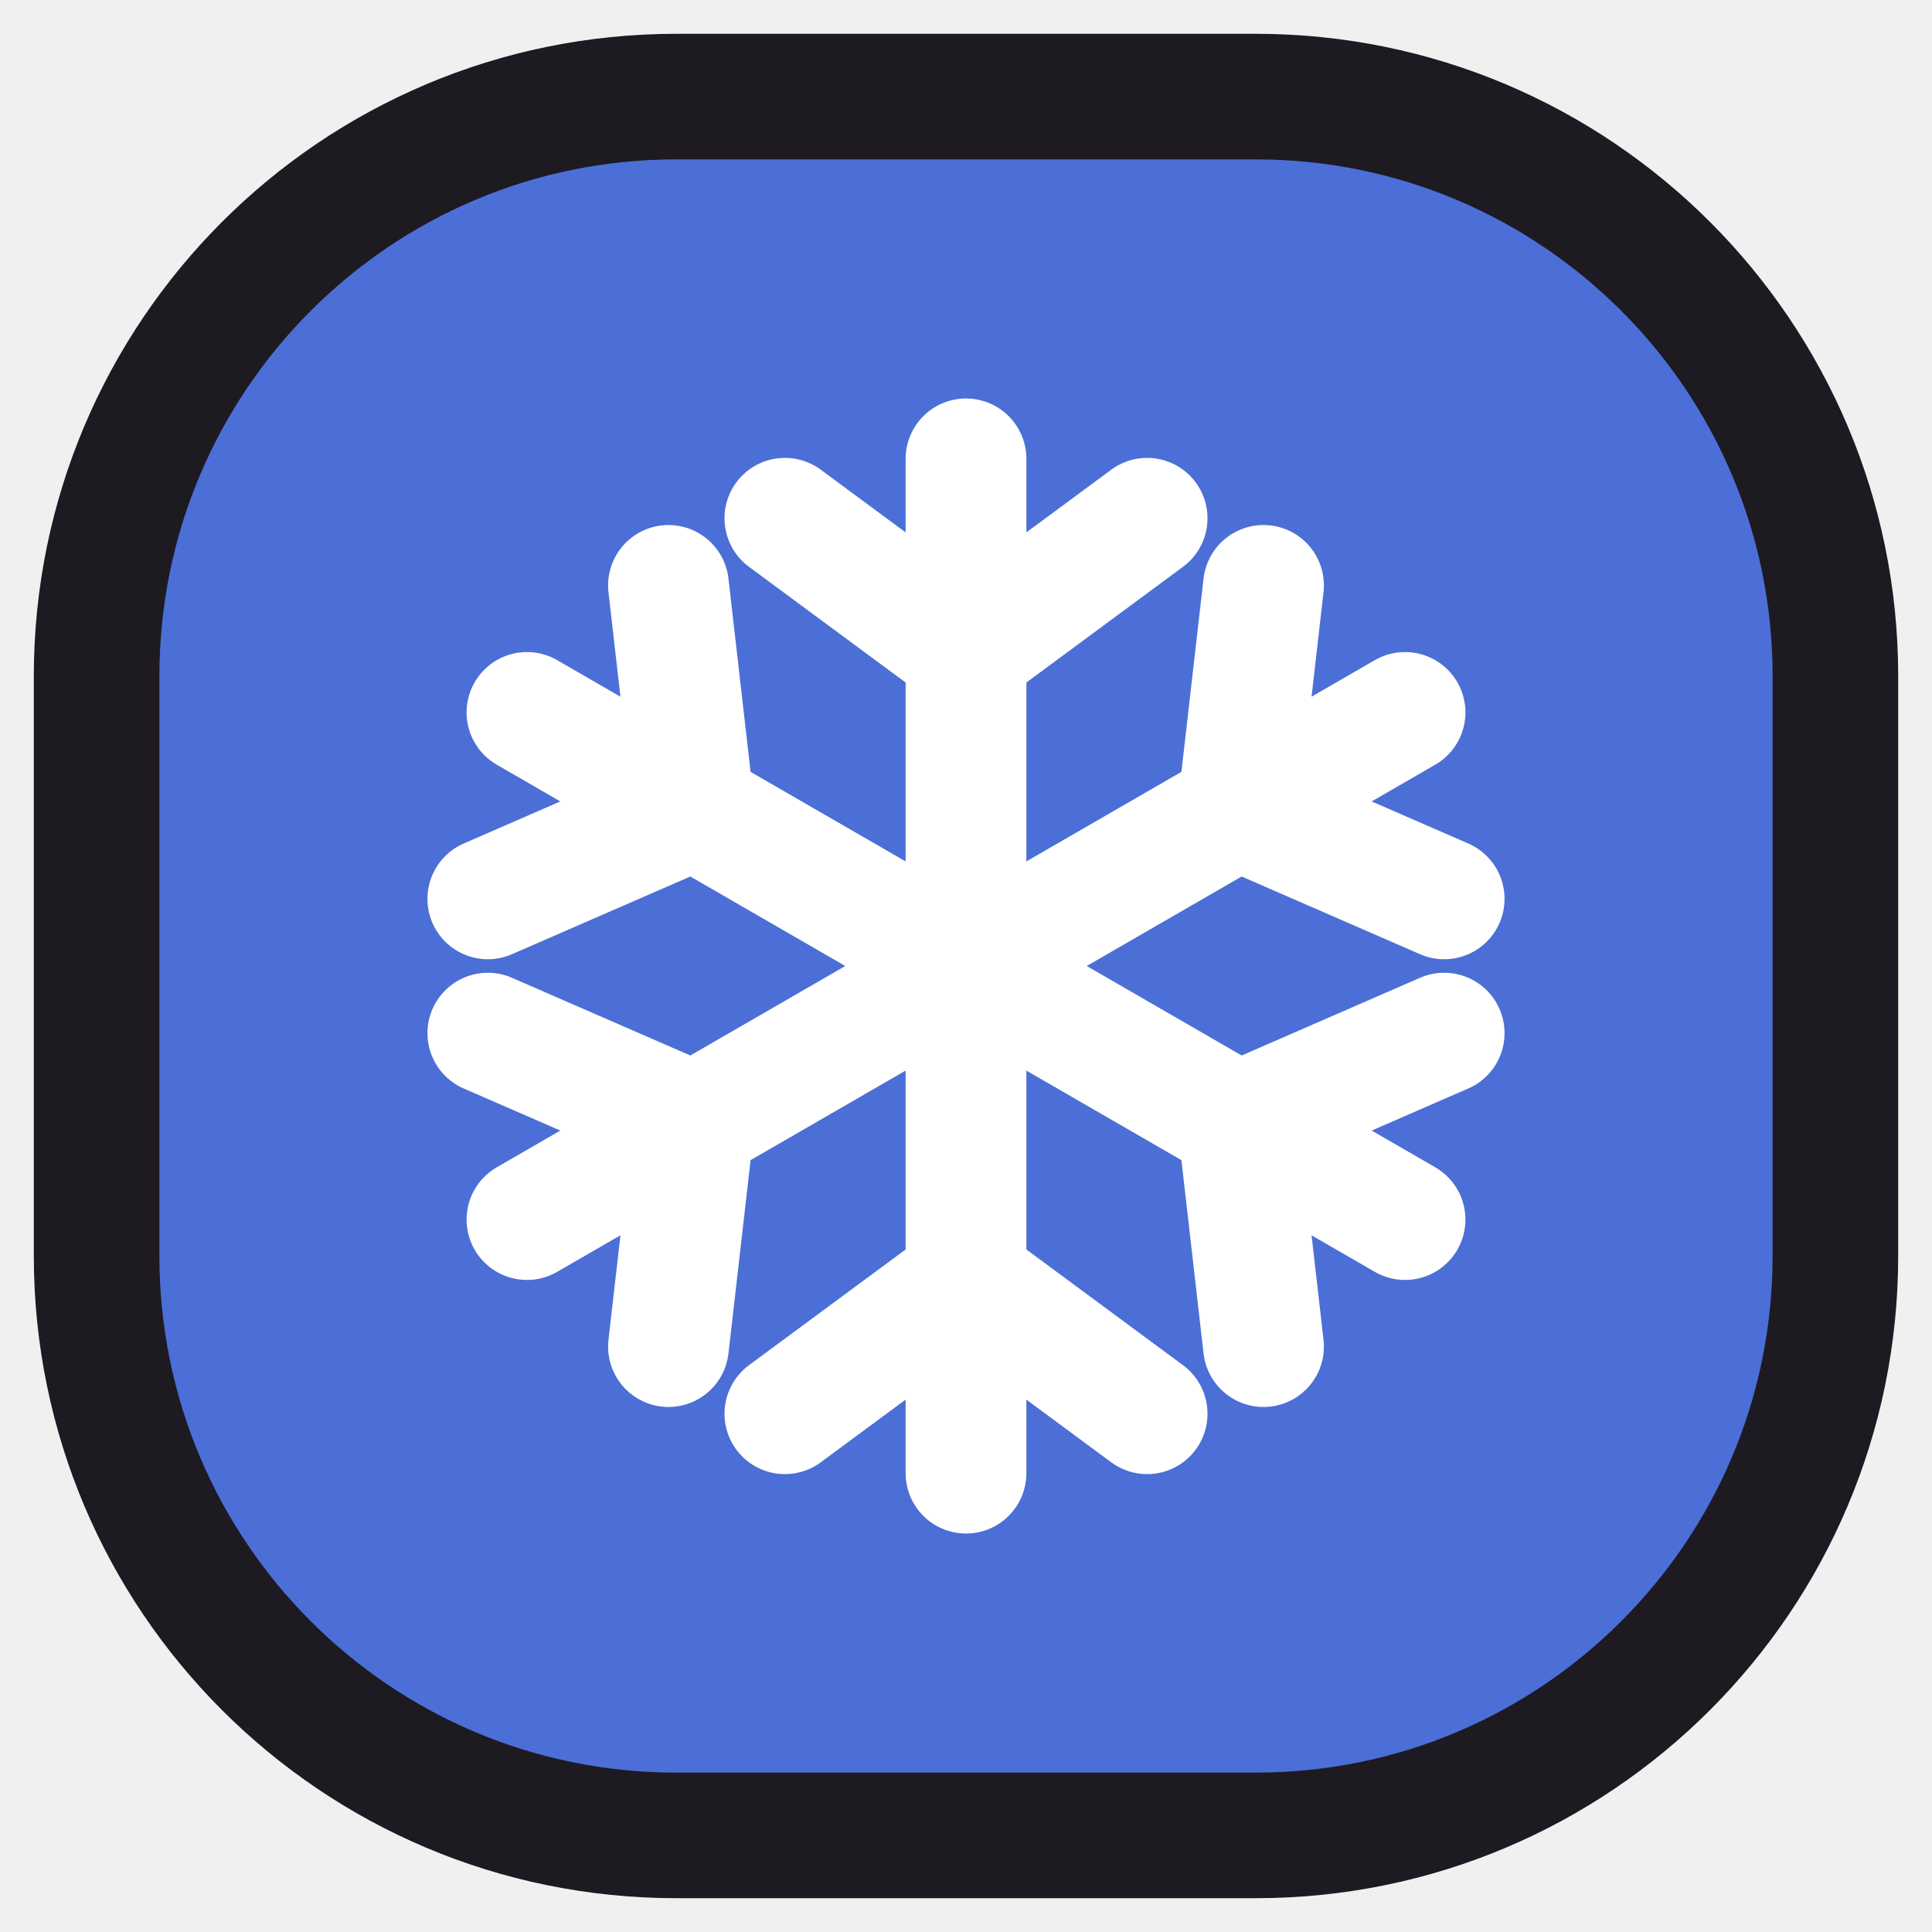
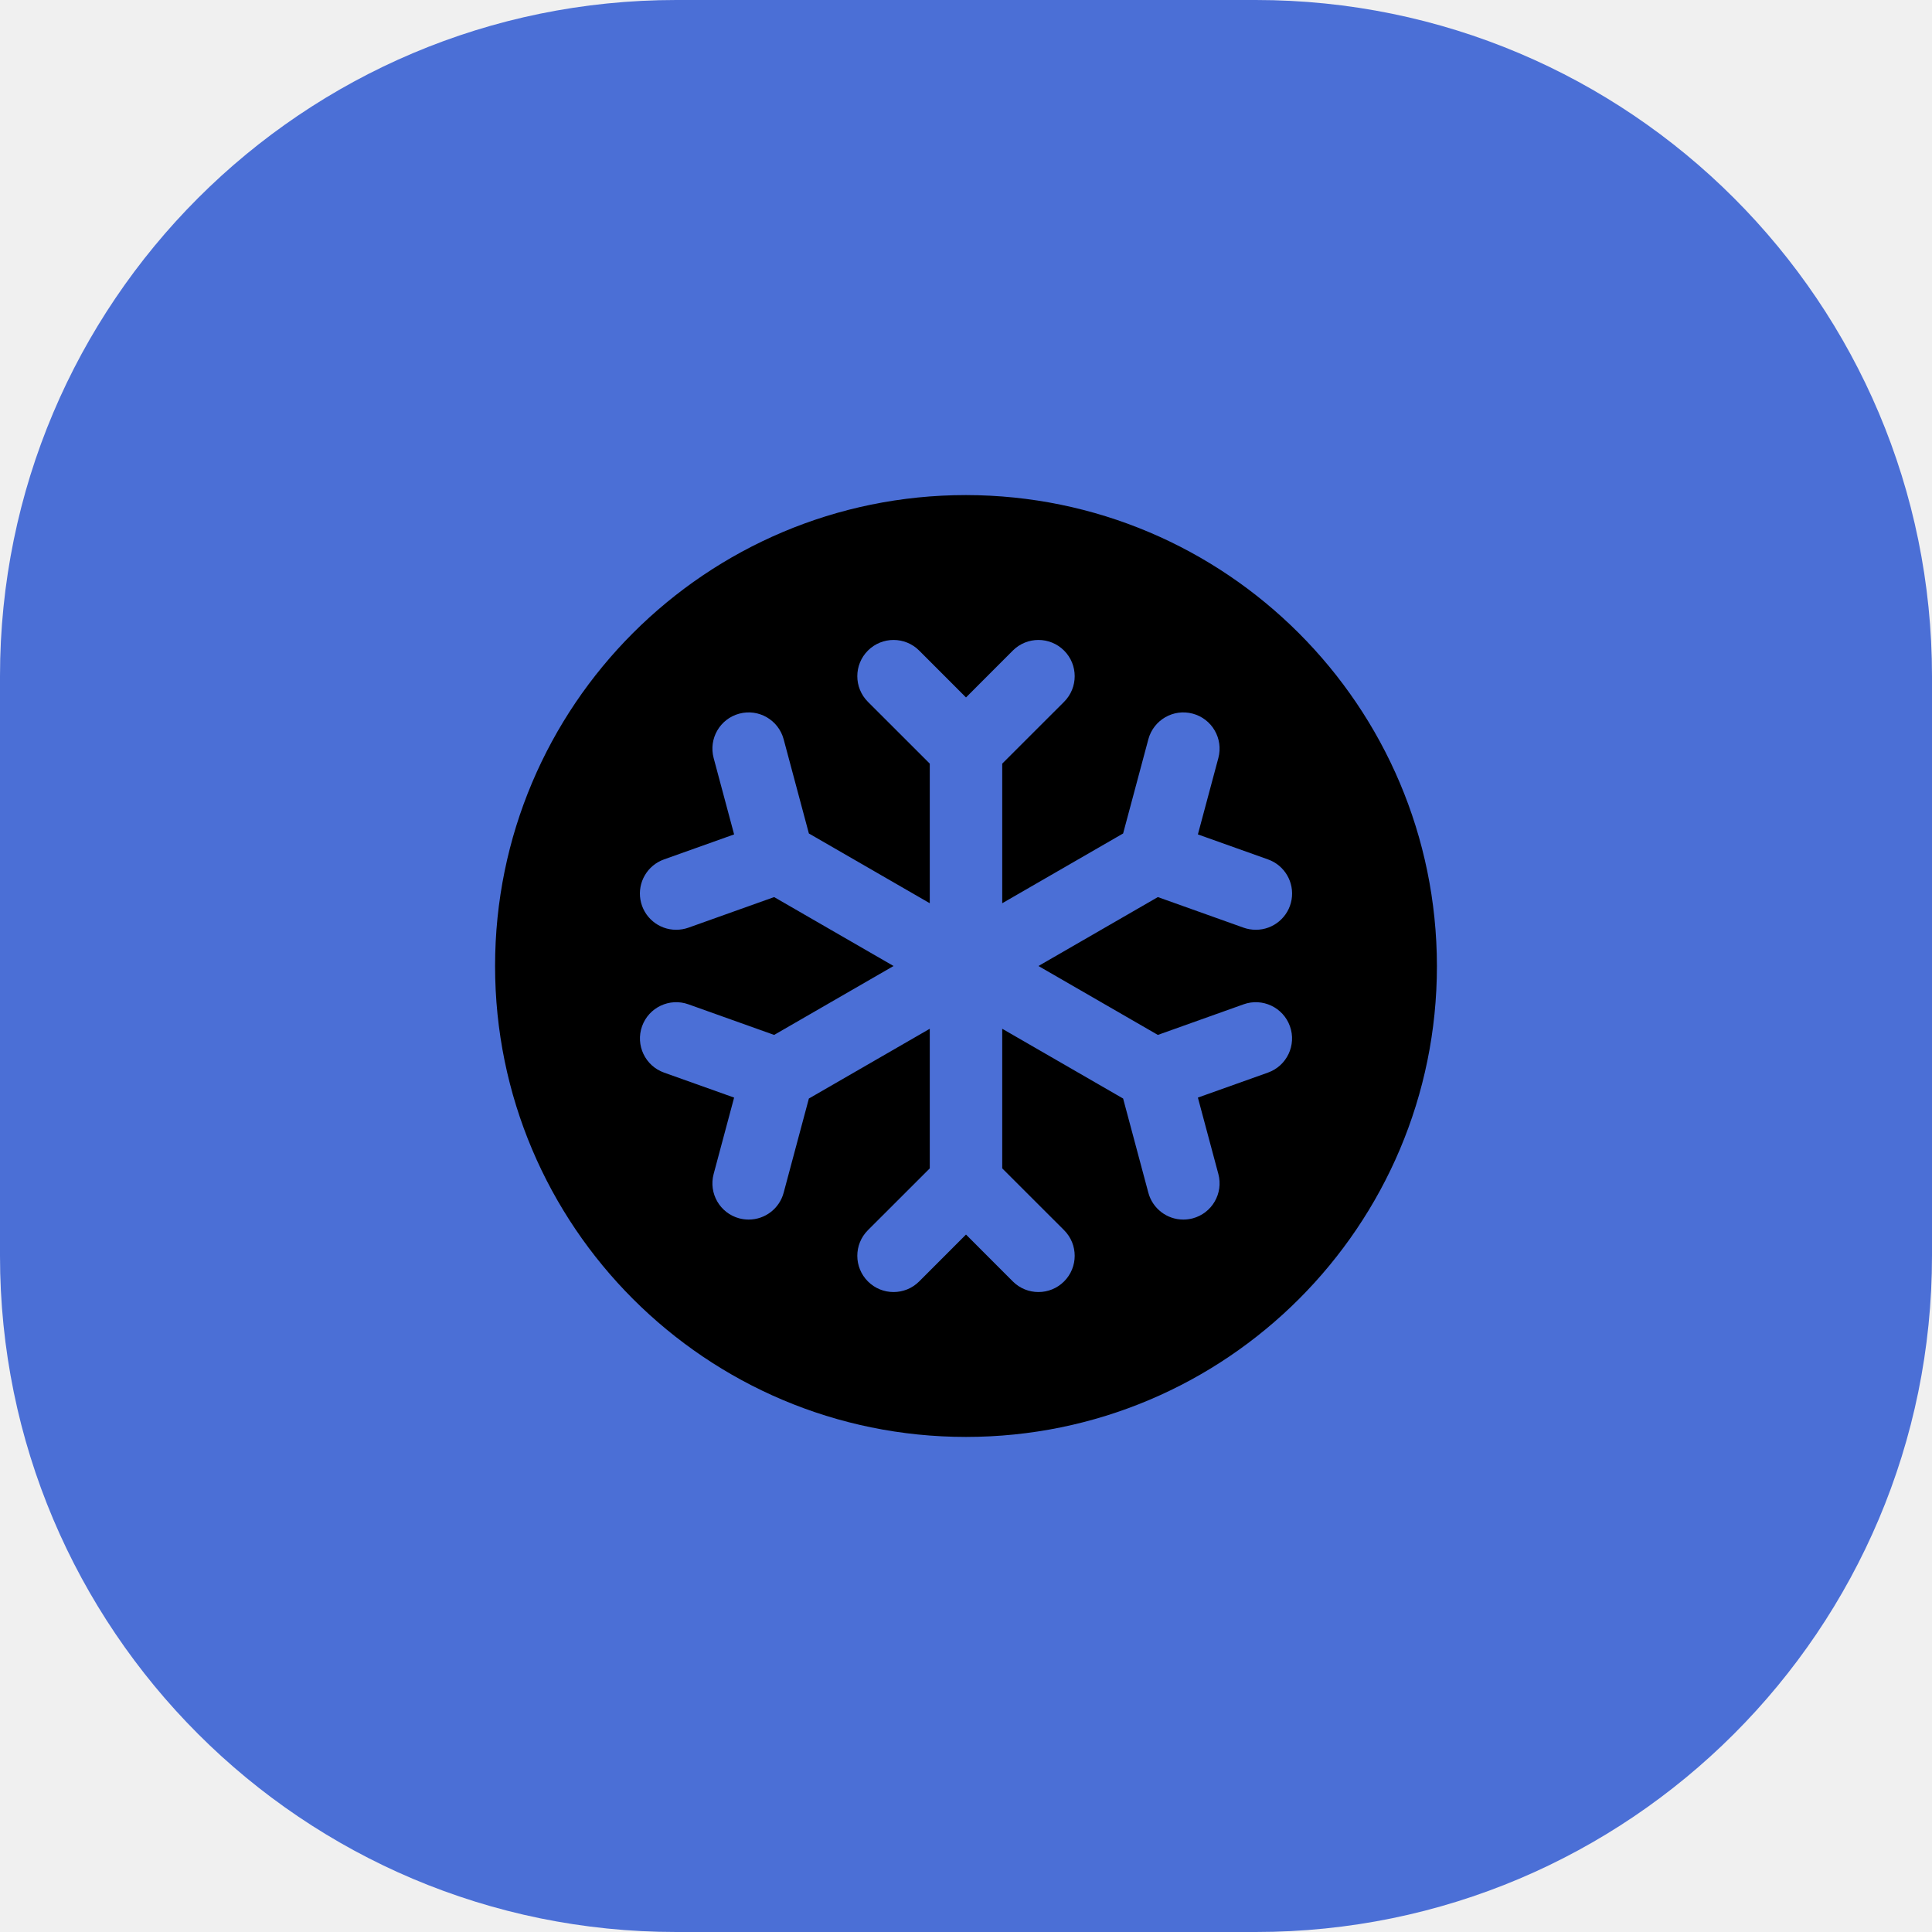
<svg xmlns="http://www.w3.org/2000/svg" width="40" height="40" viewBox="0 0 40 40">
-   <rect x="2" y="2" width="36" height="36" rx="12" fill="#4B6FD6" stroke="#1D1A22" stroke-width="2.6" />
-   <path d="M20 20L29.09 25.25M20 20L20 30.5M20 20L10.91 25.25M20 20L10.91 14.75M20 20L20 9.5M20 20L29.09 14.75M20 20L20 20M25.63 23.25L26.16 27.88M25.63 23.25L29.9 21.39M20 26.5L16.25 29.27M20 26.5L23.75 29.27M14.37 23.25L10.1 21.39M14.37 23.25L13.84 27.88M14.37 16.75L13.84 12.12M14.37 16.75L10.1 18.61M20 13.5L23.75 10.73M20 13.5L16.25 10.73M25.63 16.75L29.9 18.61M25.63 16.75L26.16 12.12" fill="none" stroke="#FFFFFF" stroke-width="2.5" stroke-linecap="round" stroke-linejoin="round" />
+   <rect width="40" height="40" rx="14" fill="#4B6FD6" />
+   <g transform="translate(8 8) scale(.09375)">
+     <path d="M128,24A104,104,0,1,0,232,128,104.11,104.11,0,0,0,128,24Zm42.37,119.22,18.94-6.76a8,8,0,1,1,5.38,15.08l-15.48,5.52,4.52,16.87a8,8,0,0,1-5.66,9.8A8.23,8.23,0,0,1,176,184a8,8,0,0,1-7.73-5.93l-5.57-20.8L136,141.86v30.83l13.66,13.65a8,8,0,0,1-11.32,11.32L128,187.31l-10.34,10.35a8,8,0,0,1-11.32-11.32L120,172.69V141.86L93.3,157.27l-5.57,20.8A8,8,0,0,1,80,184a8.23,8.23,0,0,1-2.07-.27,8,8,0,0,1-5.66-9.8l4.52-16.87-15.48-5.52a8,8,0,0,1,5.38-15.08l18.94,6.76L112,128,85.63,112.78l-18.94,6.76A8.18,8.18,0,0,1,64,120a8,8,0,0,1-2.69-15.54l15.48-5.52L72.27,82.07a8,8,0,0,1,15.46-4.14l5.57,20.8L120,114.14V83.31L106.34,69.66a8,8,0,0,1,11.32-11.32L128,68.69l10.34-10.35a8,8,0,0,1,11.32,11.32L136,83.31v30.83l26.7-15.41,5.57-20.8a8,8,0,0,1,15.46,4.14l-4.52,16.87,15.48,5.52A8,8,0,0,1,192,120a8.18,8.18,0,0,1-2.69-.46l-18.94-6.76L144,128Z" />
+   </g>
</svg>
